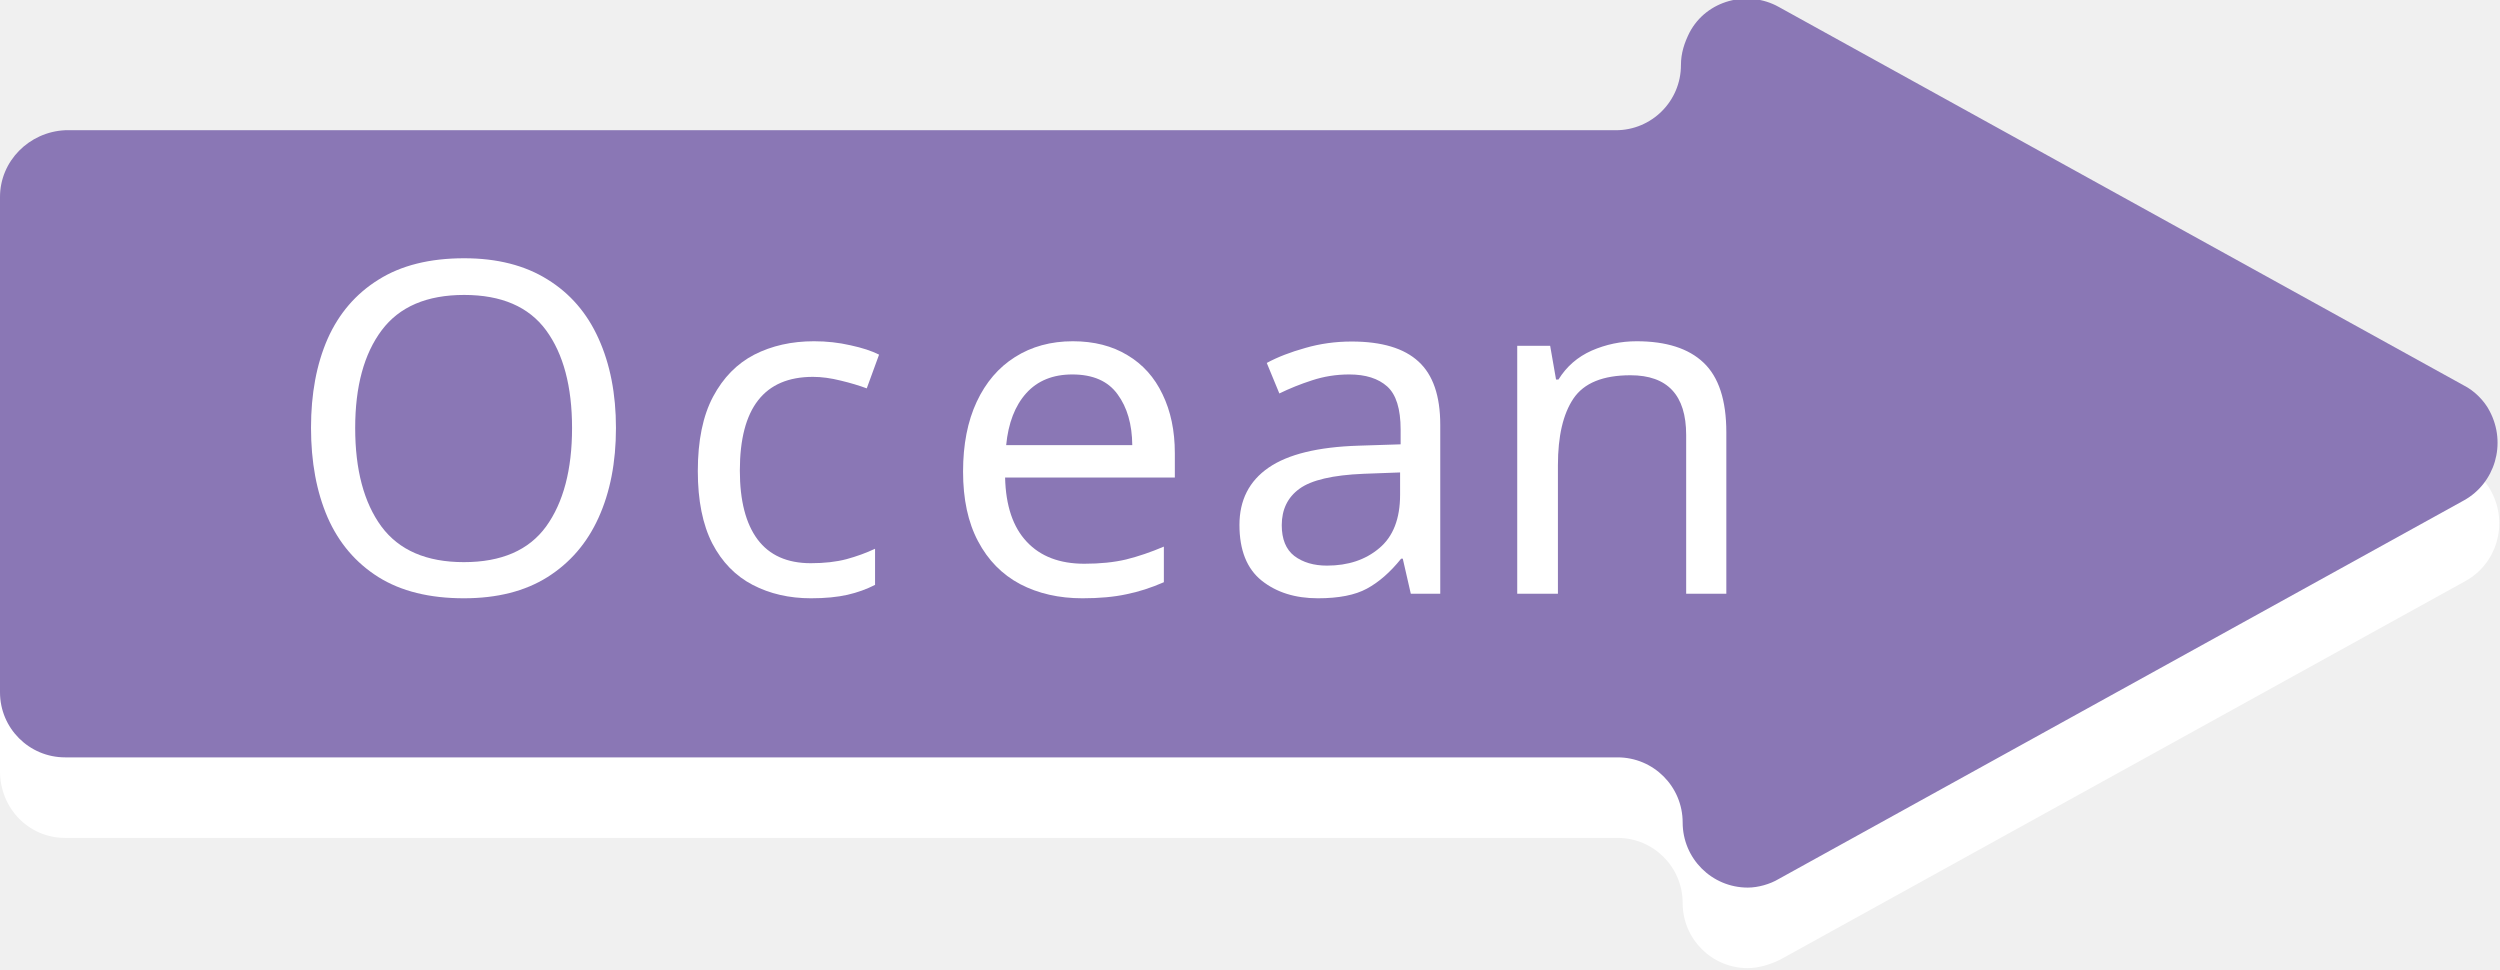
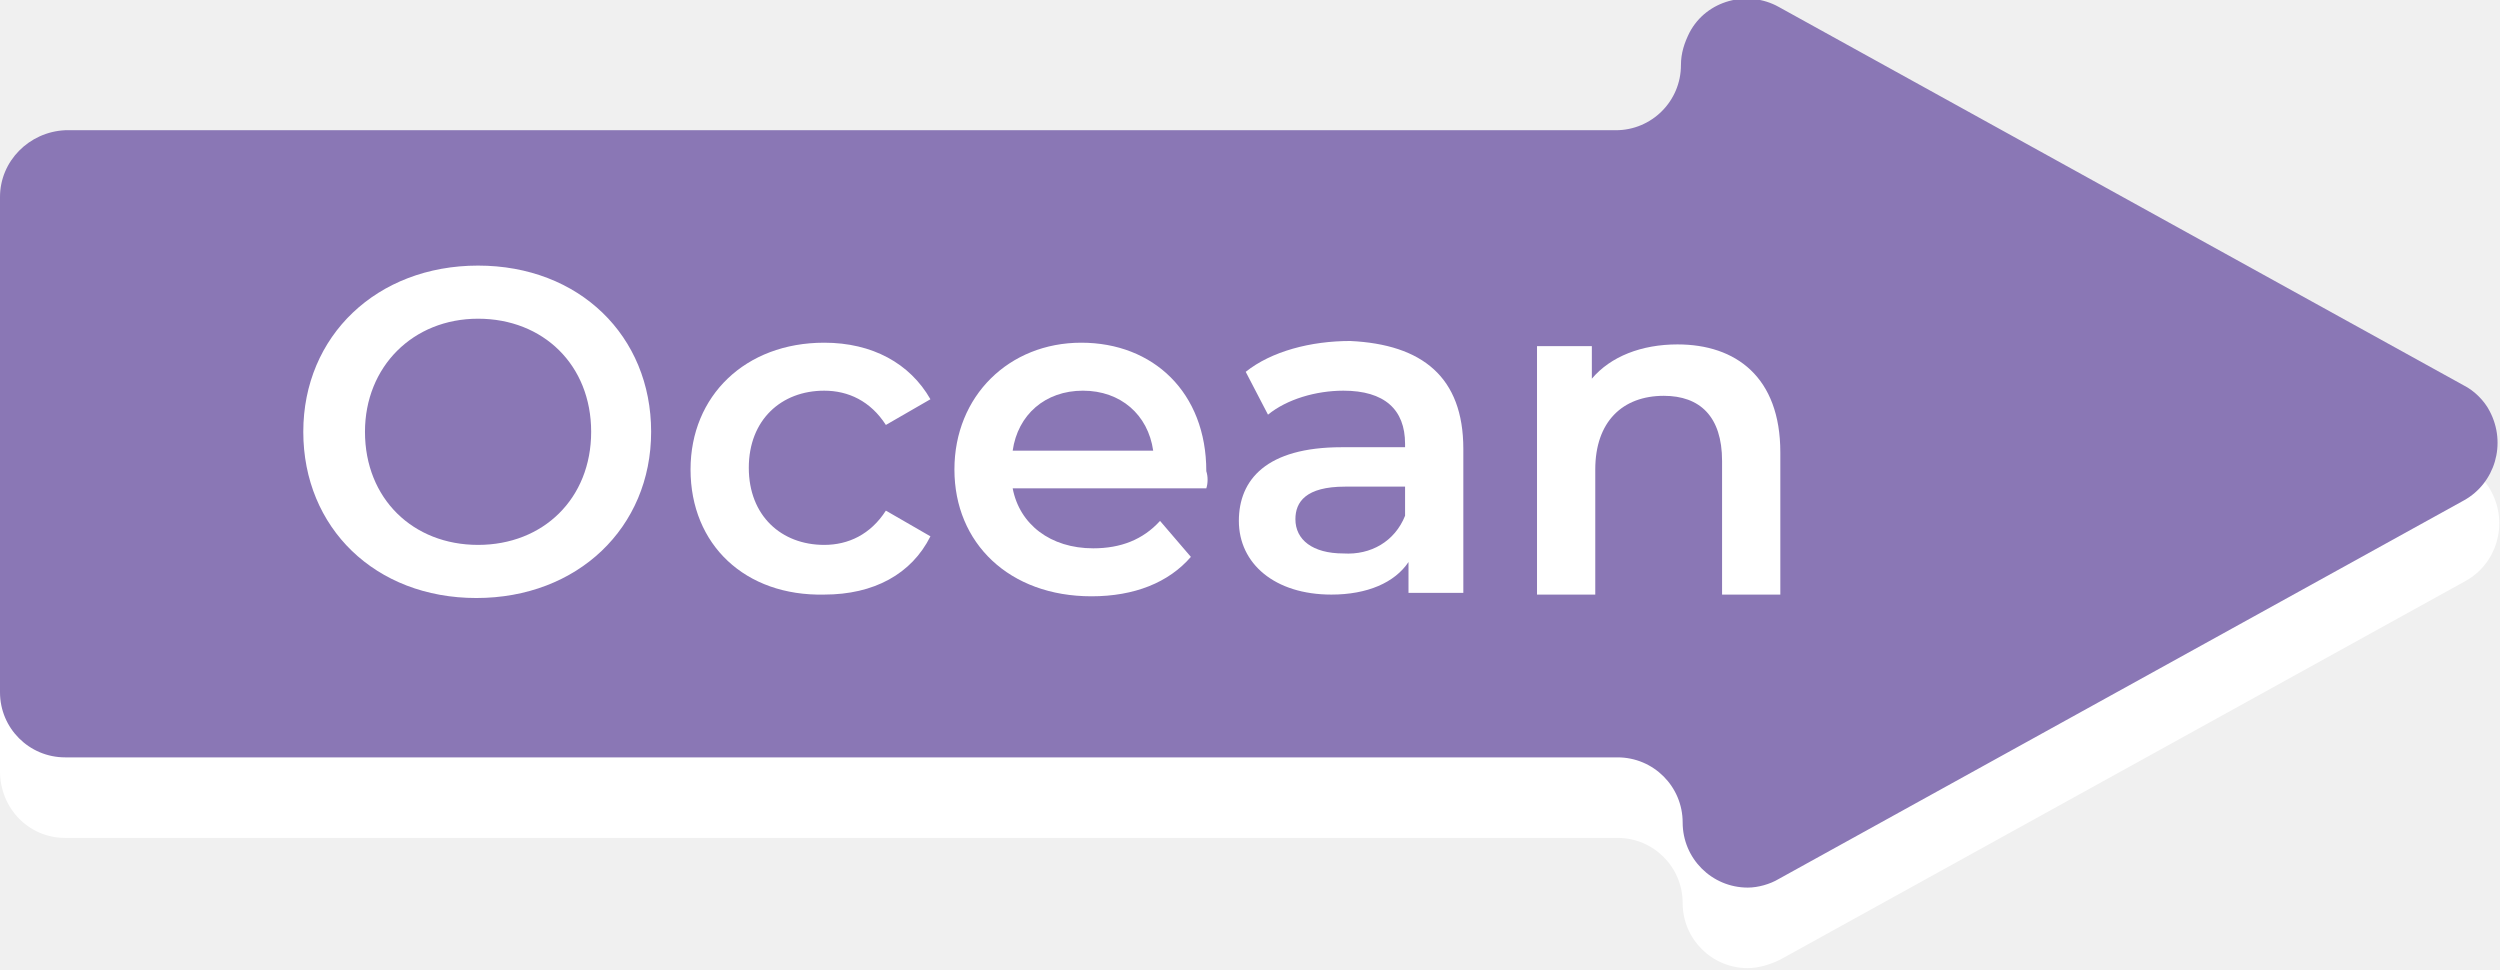
- <svg xmlns="http://www.w3.org/2000/svg" version="1.1" id="Layer_1" x="0px" y="0px" viewBox="0 0 145.9 56.6" style="enable-background:new 0 0 145.9 56.6;" xml:space="preserve">
+ <svg xmlns="http://www.w3.org/2000/svg" version="1.1" id="Layer_1" x="0px" y="0px" viewBox="53 -8.6 145.9 56.6" style="enable-background:new 53 -8.6 145.9 56.6;" xml:space="preserve">
  <style type="text/css">
	.st0{fill:#FFFFFF;}
	.st1{fill:#8A77B5;}
- 	.st2{font-family:'Montserrat-SemiBold';}
- 	.st3{font-size:27px;}
+ 	.st2{enable-background:new    ;}
</style>
-   <path class="st0" d="M3.8,48.9h90.6c2.1,0,3.8,1.7,3.8,3.8l0,0c0,2.1,1.7,3.8,3.8,3.8c0.6,0,1.3-0.2,1.9-0.5l40-22.1  c1.8-1,2.5-3.3,1.5-5.2c-0.3-0.6-0.9-1.2-1.5-1.5l-40-22.1c-1.8-1-4.2-0.4-5.2,1.5c-0.3,0.6-0.5,1.2-0.5,1.9l0,0  c0,2.1-1.7,3.8-3.8,3.8H3.8C1.7,12.3,0,14,0,16.1V45C0,47.2,1.7,48.9,3.8,48.9L3.8,48.9z" />
-   <path class="st1" d="M3.8,44.2h90.6c2.1,0,3.8,1.7,3.8,3.8l0,0c0,2.1,1.7,3.8,3.8,3.8c0.6,0,1.3-0.2,1.8-0.5l40-22.1  c1.8-1,2.5-3.3,1.5-5.2c-0.3-0.6-0.9-1.2-1.5-1.5l-40-22.1c-1.8-1-4.2-0.4-5.2,1.5c-0.3,0.6-0.5,1.2-0.5,1.9l0,0  c0,2.1-1.7,3.8-3.8,3.8H3.8C1.7,7.7,0,9.4,0,11.5v28.9C0,42.5,1.7,44.2,3.8,44.2L3.8,44.2z" />
-   <text transform="matrix(1 0 0 1 16.51 34.65)" class="st0 st2 st3">O</text>
-   <text transform="matrix(1 0 0 1 39.24 34.65)" class="st0 st2 st3">c</text>
-   <text transform="matrix(1 0 0 1 54.72 34.65)" class="st0 st2 st3">e</text>
-   <text transform="matrix(1 0 0 1 71.1 34.65)" class="st0 st2 st3">an</text>
+   <path class="st0" d="M56.8,40.3h90.6c2.1,0,3.8,1.7,3.8,3.8l0,0c0,2.1,1.7,3.8,3.8,3.8c0.6,0,1.3-0.2,1.9-0.5l40-22.1  c1.8-1,2.5-3.3,1.5-5.2c-0.3-0.6-0.9-1.2-1.5-1.5l-40-22.1c-1.8-1-4.2-0.4-5.2,1.5c-0.3,0.6-0.5,1.2-0.5,1.9l0,0  c0,2.1-1.7,3.8-3.8,3.8H56.8c-2.1,0-3.8,1.7-3.8,3.8v28.9C53,38.6,54.7,40.3,56.8,40.3L56.8,40.3z" />
+   <path class="st1" d="M56.8,35.6h90.6c2.1,0,3.8,1.7,3.8,3.8l0,0c0,2.1,1.7,3.8,3.8,3.8c0.6,0,1.3-0.2,1.8-0.5l40-22.1  c1.8-1,2.5-3.3,1.5-5.2c-0.3-0.6-0.9-1.2-1.5-1.5l-40-22.1c-1.8-1-4.2-0.4-5.2,1.5c-0.3,0.6-0.5,1.2-0.5,1.9l0,0  c0,2.1-1.7,3.8-3.8,3.8H56.8C54.7-0.9,53,0.8,53,2.9v28.9C53,33.9,54.7,35.6,56.8,35.6L56.8,35.6z" />
+   <g class="st2">
+     <path class="st0" d="M70.7,16.6c0-5.6,4.3-9.7,10.2-9.7S91,11,91,16.6c0,5.6-4.3,9.7-10.2,9.7S70.7,22.2,70.7,16.6z M87.5,16.6   c0-3.9-2.8-6.6-6.6-6.6c-3.8,0-6.6,2.8-6.6,6.6c0,3.9,2.8,6.6,6.6,6.6C84.7,23.2,87.5,20.5,87.5,16.6z" />
+   </g>
+   <g class="st2">
+     <path class="st0" d="M93.3,18.8c0-4.3,3.2-7.4,7.8-7.4c2.8,0,5,1.2,6.2,3.3l-2.6,1.5c-0.9-1.4-2.2-2-3.6-2c-2.5,0-4.4,1.7-4.4,4.5   c0,2.8,1.9,4.5,4.4,4.5c1.4,0,2.7-0.6,3.6-2l2.6,1.5c-1.1,2.2-3.3,3.4-6.2,3.4C96.5,26.2,93.3,23.2,93.3,18.8z" />
+   </g>
+   <g class="st2">
+     <path class="st0" d="M123.4,19.9h-11.3c0.4,2.1,2.2,3.5,4.7,3.5c1.6,0,2.9-0.5,3.9-1.6l1.8,2.1c-1.3,1.5-3.3,2.3-5.8,2.3   c-4.8,0-8-3.1-8-7.4c0-4.3,3.2-7.4,7.4-7.4c4.2,0,7.3,2.9,7.3,7.5C123.5,19.2,123.5,19.6,123.4,19.9z M112.1,17.7h8.2   c-0.3-2.1-1.9-3.5-4.1-3.5C114,14.2,112.4,15.6,112.1,17.7z" />
+   </g>
+   <g class="st2">
+     <path class="st0" d="M138.4,17.6v8.4h-3.2v-1.8c-0.8,1.2-2.4,1.9-4.5,1.9c-3.3,0-5.4-1.8-5.4-4.3c0-2.4,1.6-4.3,6-4.3h3.7v-0.2   c0-2-1.2-3.1-3.6-3.1c-1.6,0-3.3,0.5-4.4,1.4l-1.3-2.5c1.5-1.2,3.8-1.8,6.1-1.8C136,11.5,138.4,13.4,138.4,17.6z M135,21.5v-1.7   h-3.5c-2.3,0-2.9,0.9-2.9,1.9c0,1.2,1,2,2.8,2C133,23.8,134.4,23,135,21.5z" />
+     <path class="st0" d="M156.9,17.8v8.3h-3.4v-7.8c0-2.6-1.3-3.8-3.4-3.8c-2.4,0-4,1.5-4,4.3v7.3h-3.4V11.6h3.2v1.9c1.1-1.3,2.9-2,5-2   C154.3,11.5,156.9,13.4,156.9,17.8z" />
+   </g>
</svg>
